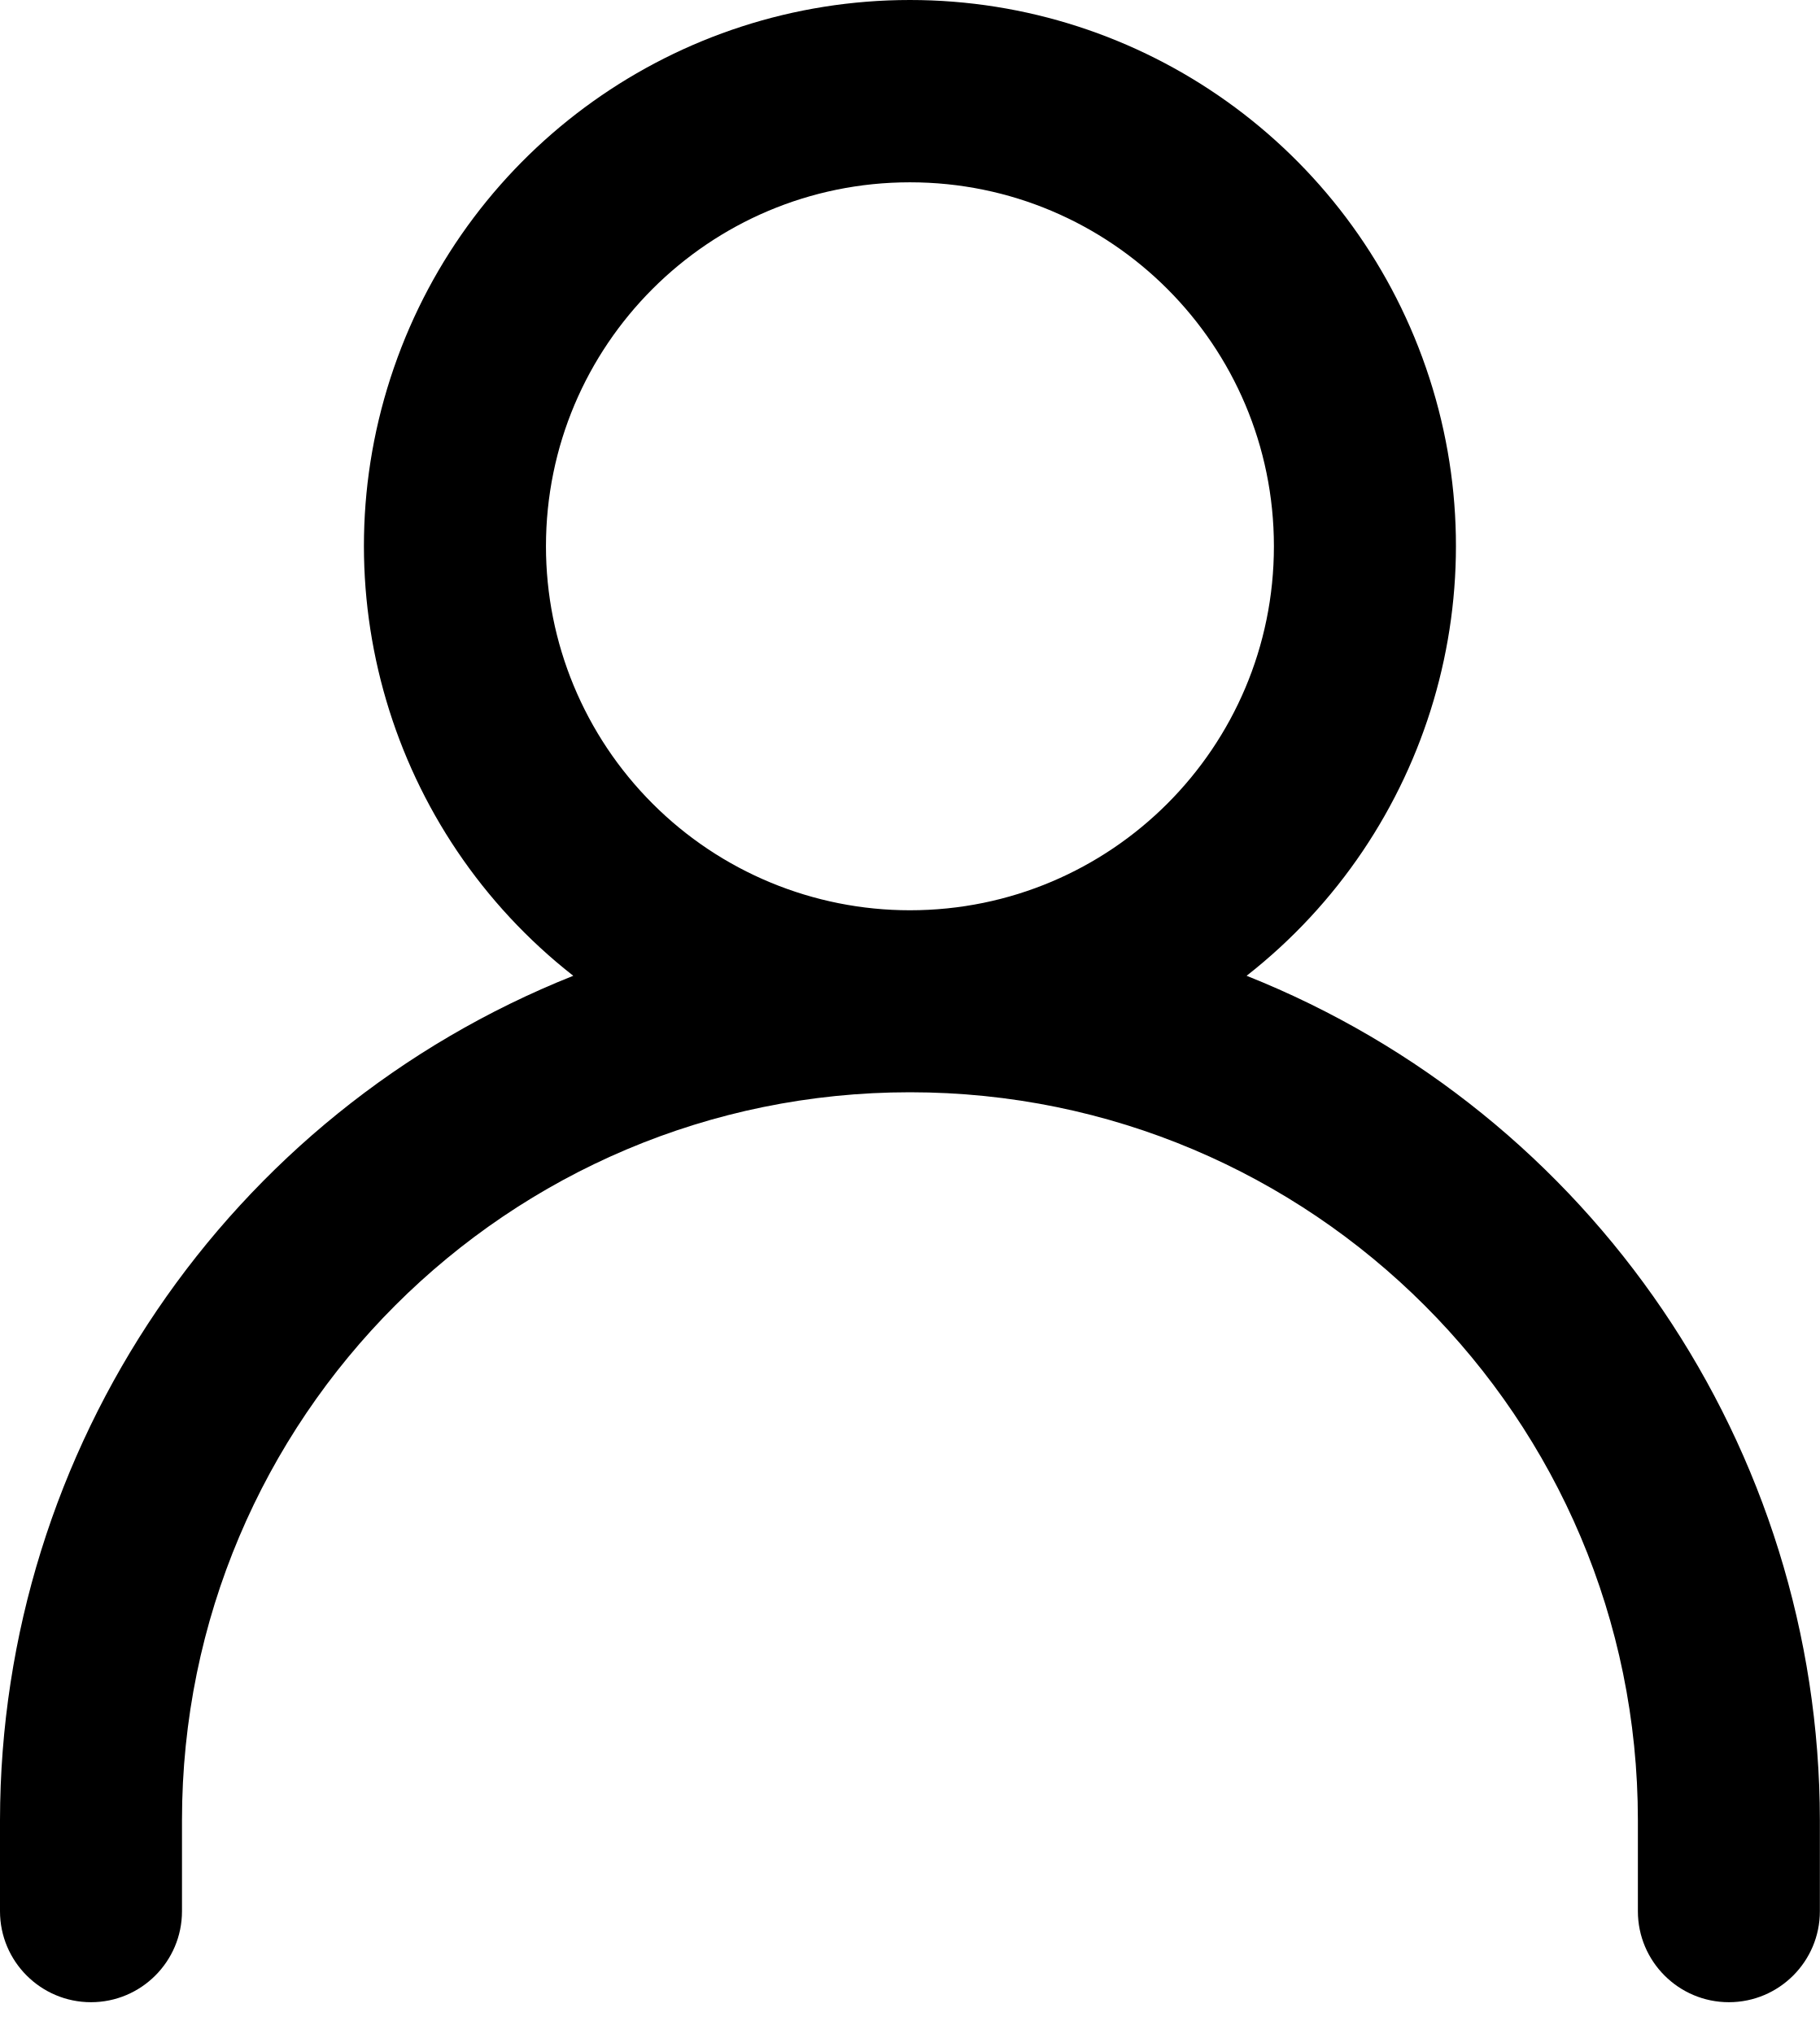
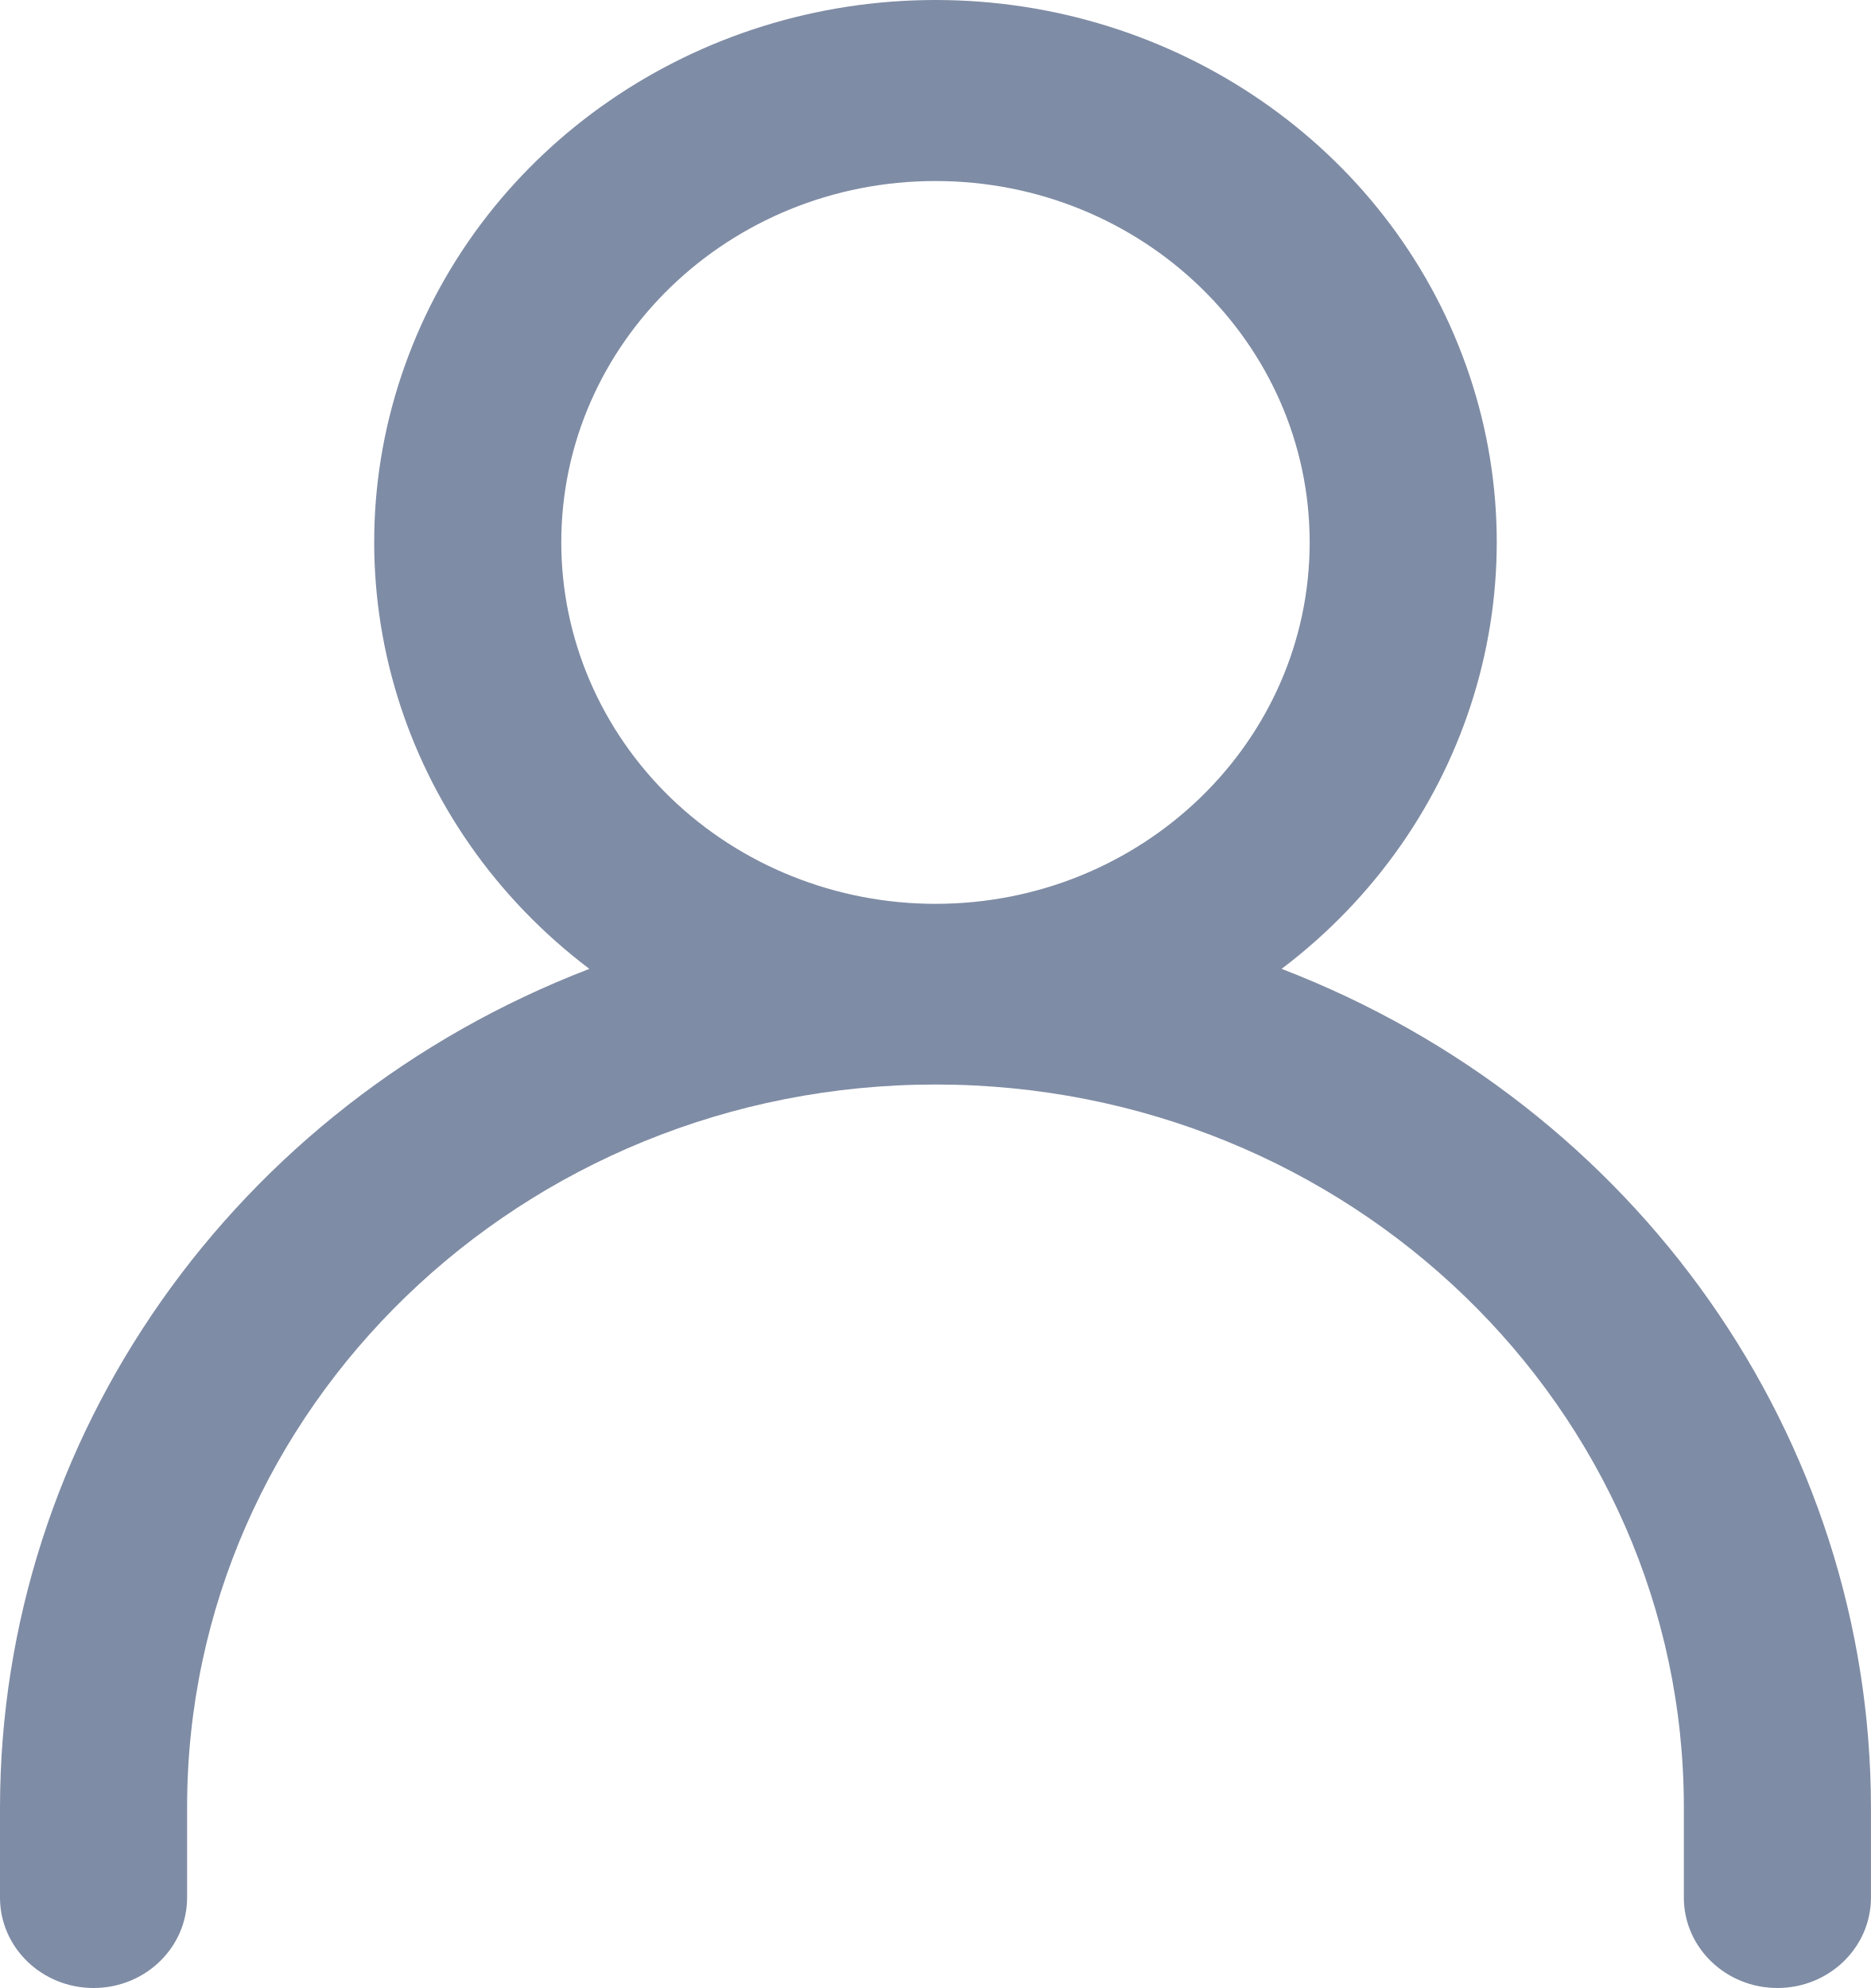
- <svg xmlns="http://www.w3.org/2000/svg" width="17" height="19" viewBox="0 0 17 19" fill="none">
-   <path fill-rule="evenodd" clip-rule="evenodd" d="M11.645 9.115C13.358 7.773 14.031 5.493 13.321 3.437C12.611 1.38 10.675 0 8.5 0C6.324 0 4.388 1.38 3.679 3.437C2.969 5.493 3.642 7.773 5.355 9.115C2.125 10.401 0.004 13.526 0 17.003V17.853C0 18.322 0.381 18.703 0.85 18.703C1.319 18.703 1.7 18.322 1.7 17.853V17.003C1.7 13.247 4.744 10.203 8.5 10.203C12.255 10.203 15.3 13.247 15.3 17.003V17.853C15.3 18.322 15.681 18.703 16.15 18.703C16.619 18.703 17 18.322 17 17.853V17.003C16.996 13.526 14.875 10.401 11.645 9.115ZM5.1 5.103C5.1 3.225 6.622 1.703 8.5 1.703C10.378 1.703 11.9 3.225 11.9 5.103C11.9 6.981 10.378 8.503 8.5 8.503C7.598 8.503 6.733 8.145 6.096 7.507C5.458 6.869 5.1 6.005 5.1 5.103Z" fill="currentColor" />
+ <svg xmlns="http://www.w3.org/2000/svg" width="16" height="17" viewBox="0 0 16 17" fill="none">
+   <path fill-rule="evenodd" clip-rule="evenodd" d="M10.96 8.285C12.572 7.066 13.205 4.993 12.537 3.124C11.87 1.254 10.047 0 8 0C5.952 0 4.13 1.254 3.463 3.124C2.795 4.993 3.428 7.066 5.04 8.285C2 9.454 0.003 12.294 0 15.455V16.227C0 16.654 0.358 17 0.8 17C1.242 17 1.6 16.654 1.6 16.227V15.455C1.6 12.041 4.465 9.274 8 9.274C11.535 9.274 14.4 12.041 14.4 15.455V16.227C14.4 16.654 14.758 17 15.2 17C15.642 17 16 16.654 16 16.227V15.455C15.997 12.294 14 9.454 10.96 8.285ZM4.8 4.638C4.8 2.931 6.233 1.548 8 1.548C9.767 1.548 11.2 2.931 11.2 4.638C11.2 6.345 9.767 7.729 8 7.729C7.151 7.729 6.337 7.403 5.737 6.824C5.137 6.244 4.8 5.458 4.8 4.638Z" fill="#7F8CA5" />
</svg>
